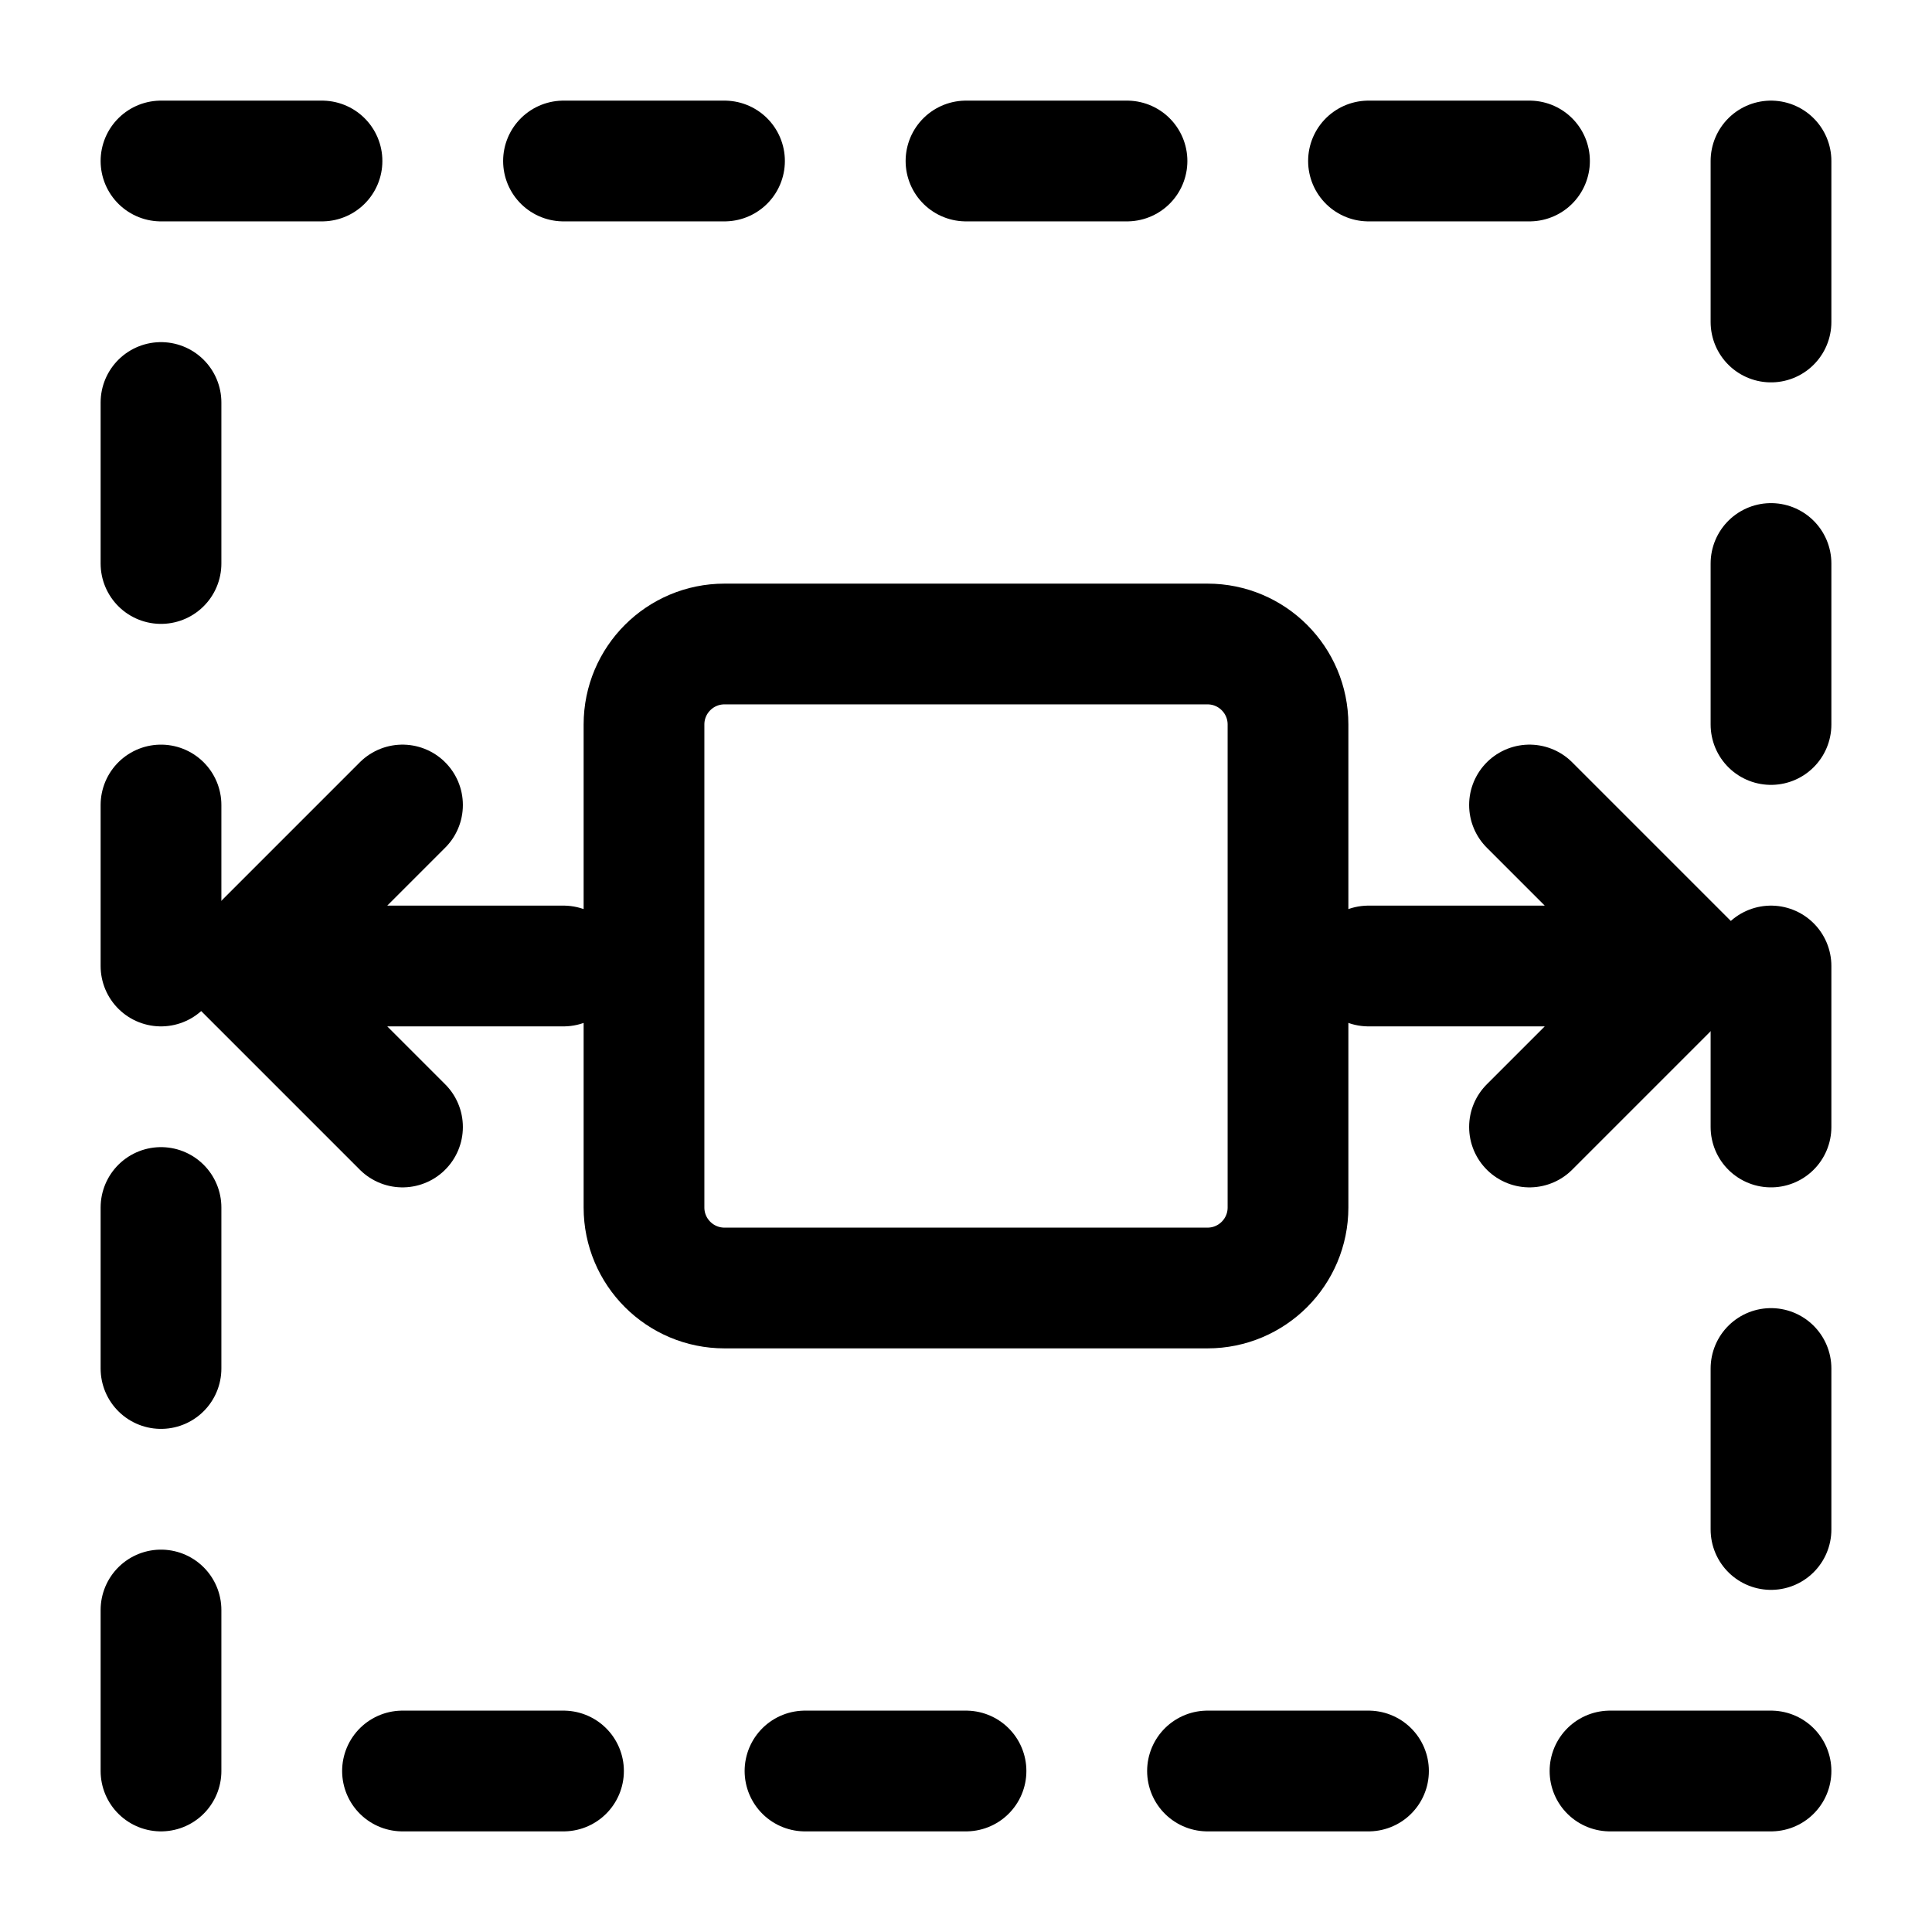
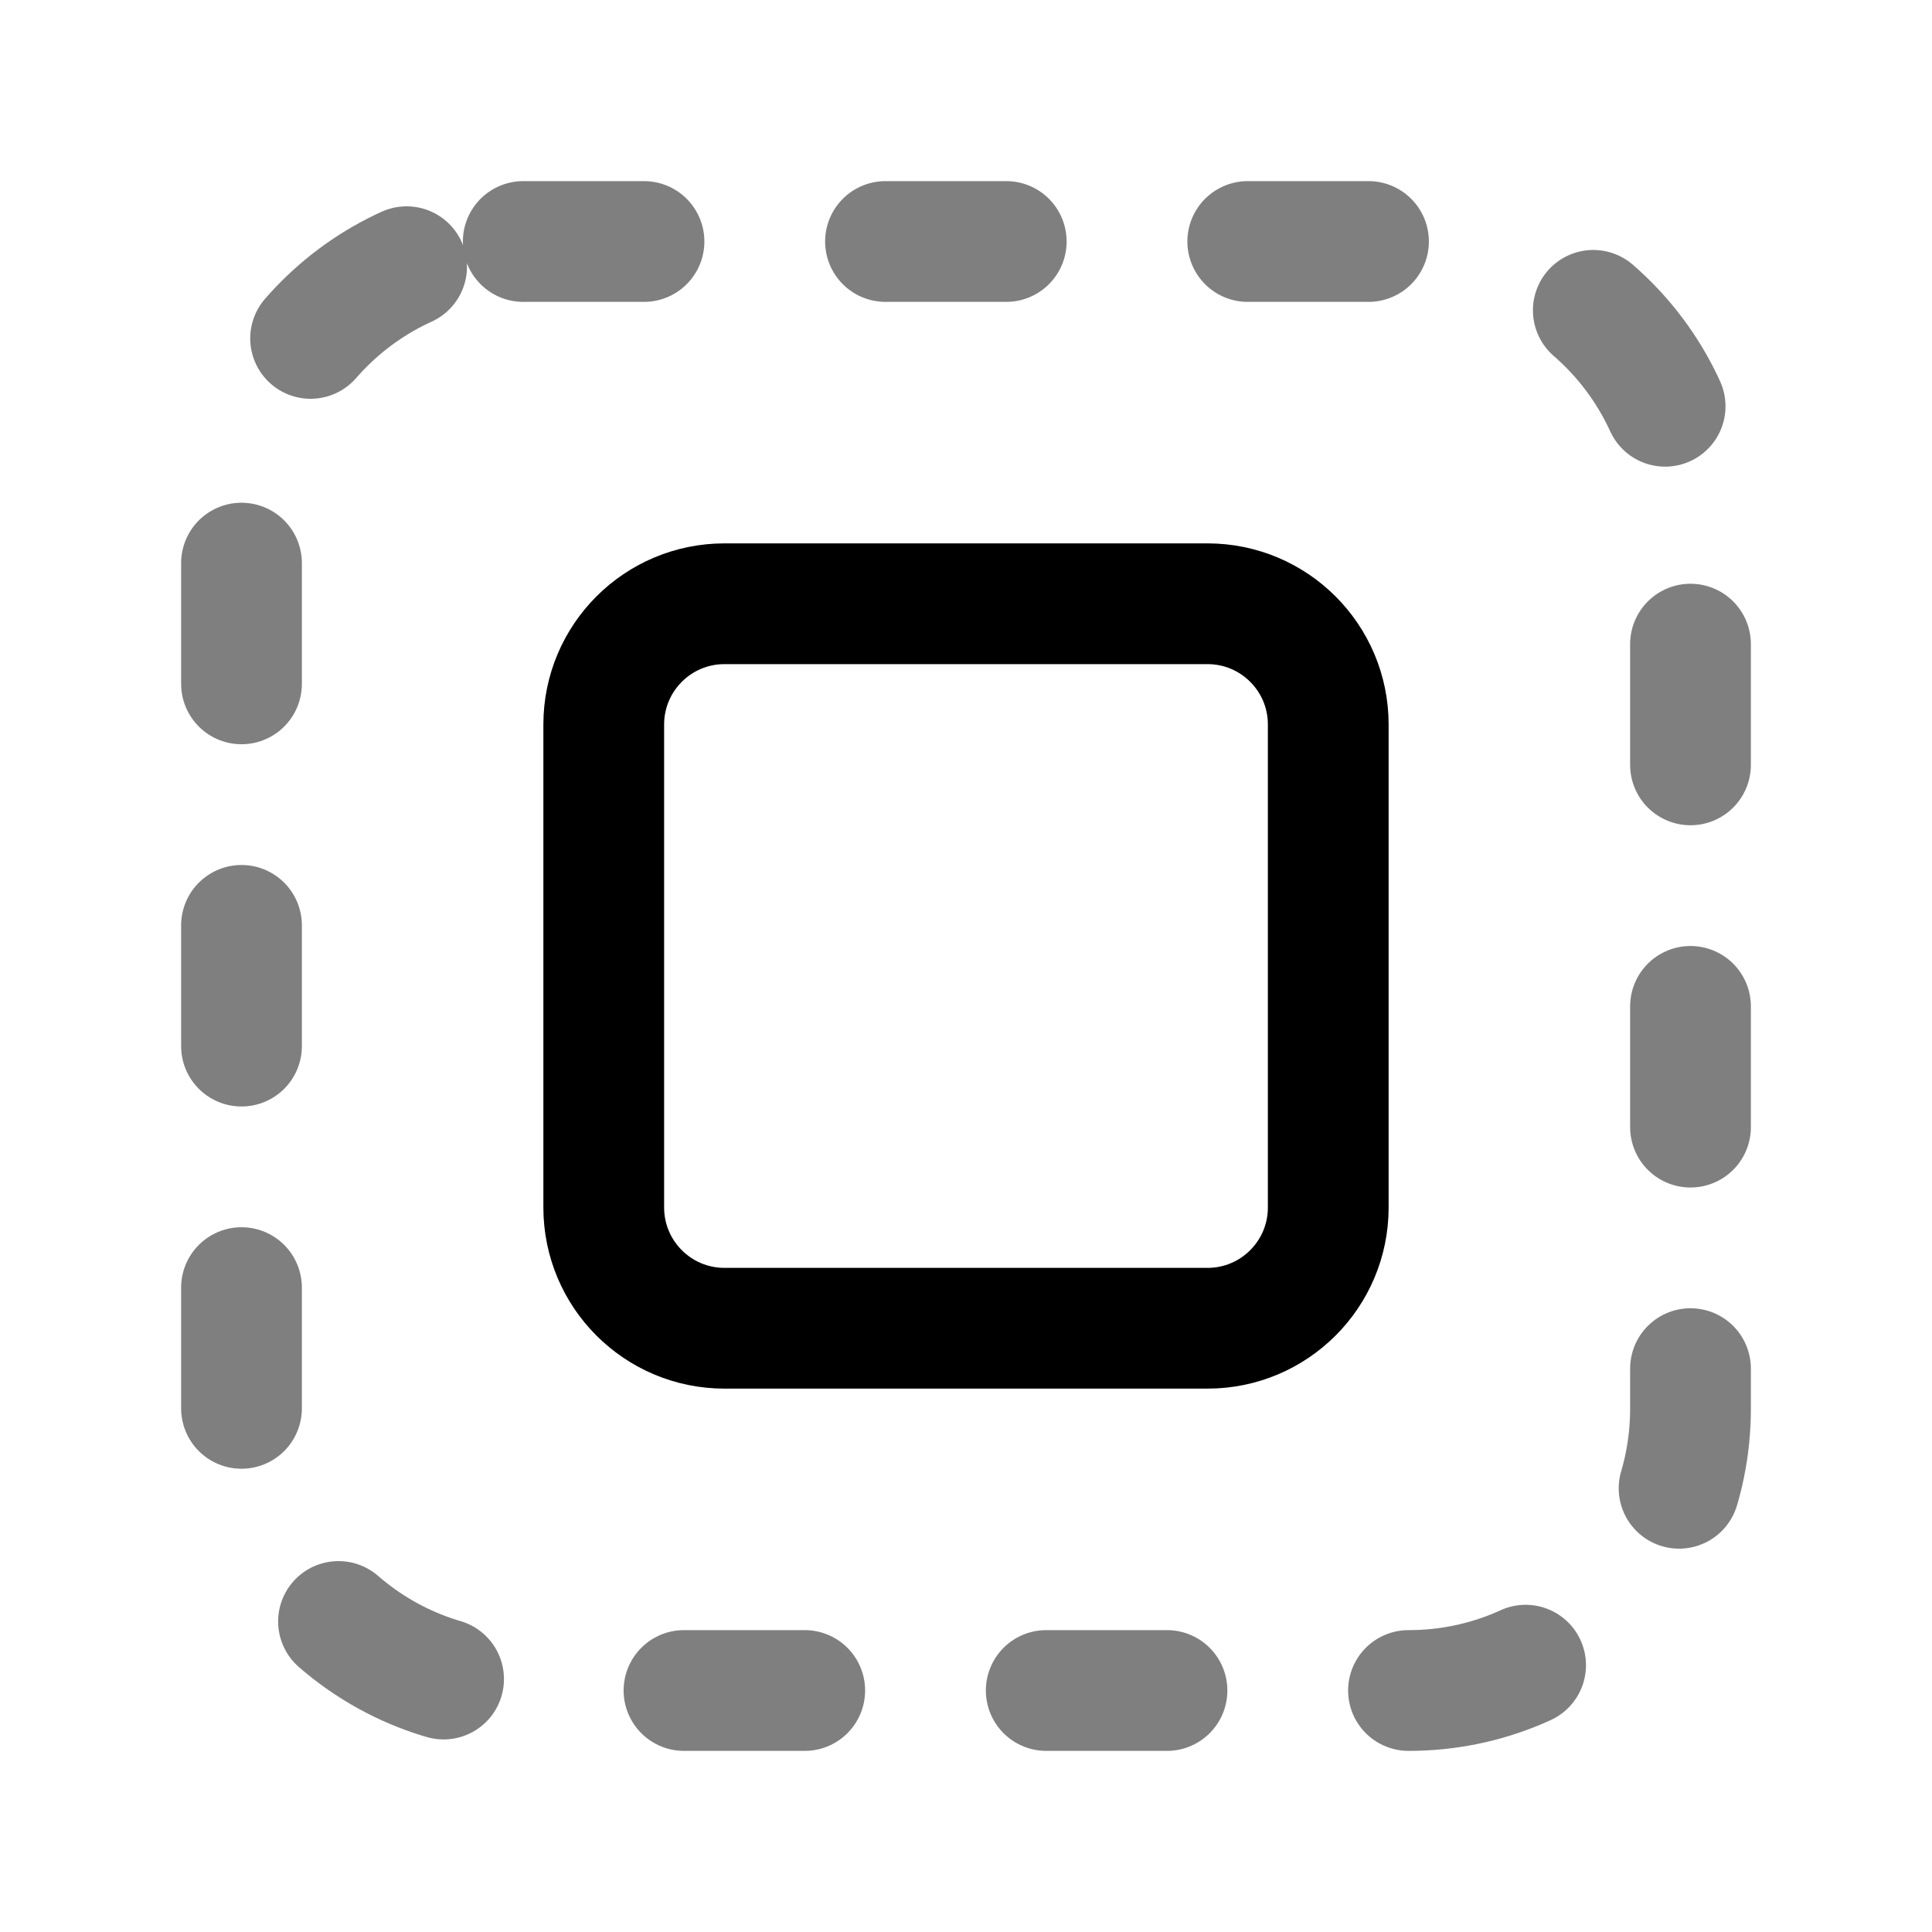
- <svg xmlns="http://www.w3.org/2000/svg" viewBox="0 0 24 24" fill="none" stroke="currentColor" stroke-width="1.5" stroke-linecap="round" stroke-linejoin="round">
-   <rect x="8" y="8" width="8" height="8" rx="1" />
-   <rect x="2" y="2" width="20" height="20" stroke-dasharray="2 3" />
-   <path d="M7 12H3m2-2-2 2 2 2m12-2h4m-2-2 2 2-2 2" />
+ <svg xmlns="http://www.w3.org/2000/svg" viewBox="0 0 24 24" fill="none" stroke="#000" stroke-width="1.5" stroke-linecap="round" stroke-linejoin="round">
+   <rect x="7.5" y="7.5" width="9" height="9" rx="1.5" />
+   <rect x="3" y="3" width="18" height="18" rx="3.5" stroke-dasharray="1.5 3" opacity=".5" />
</svg>
